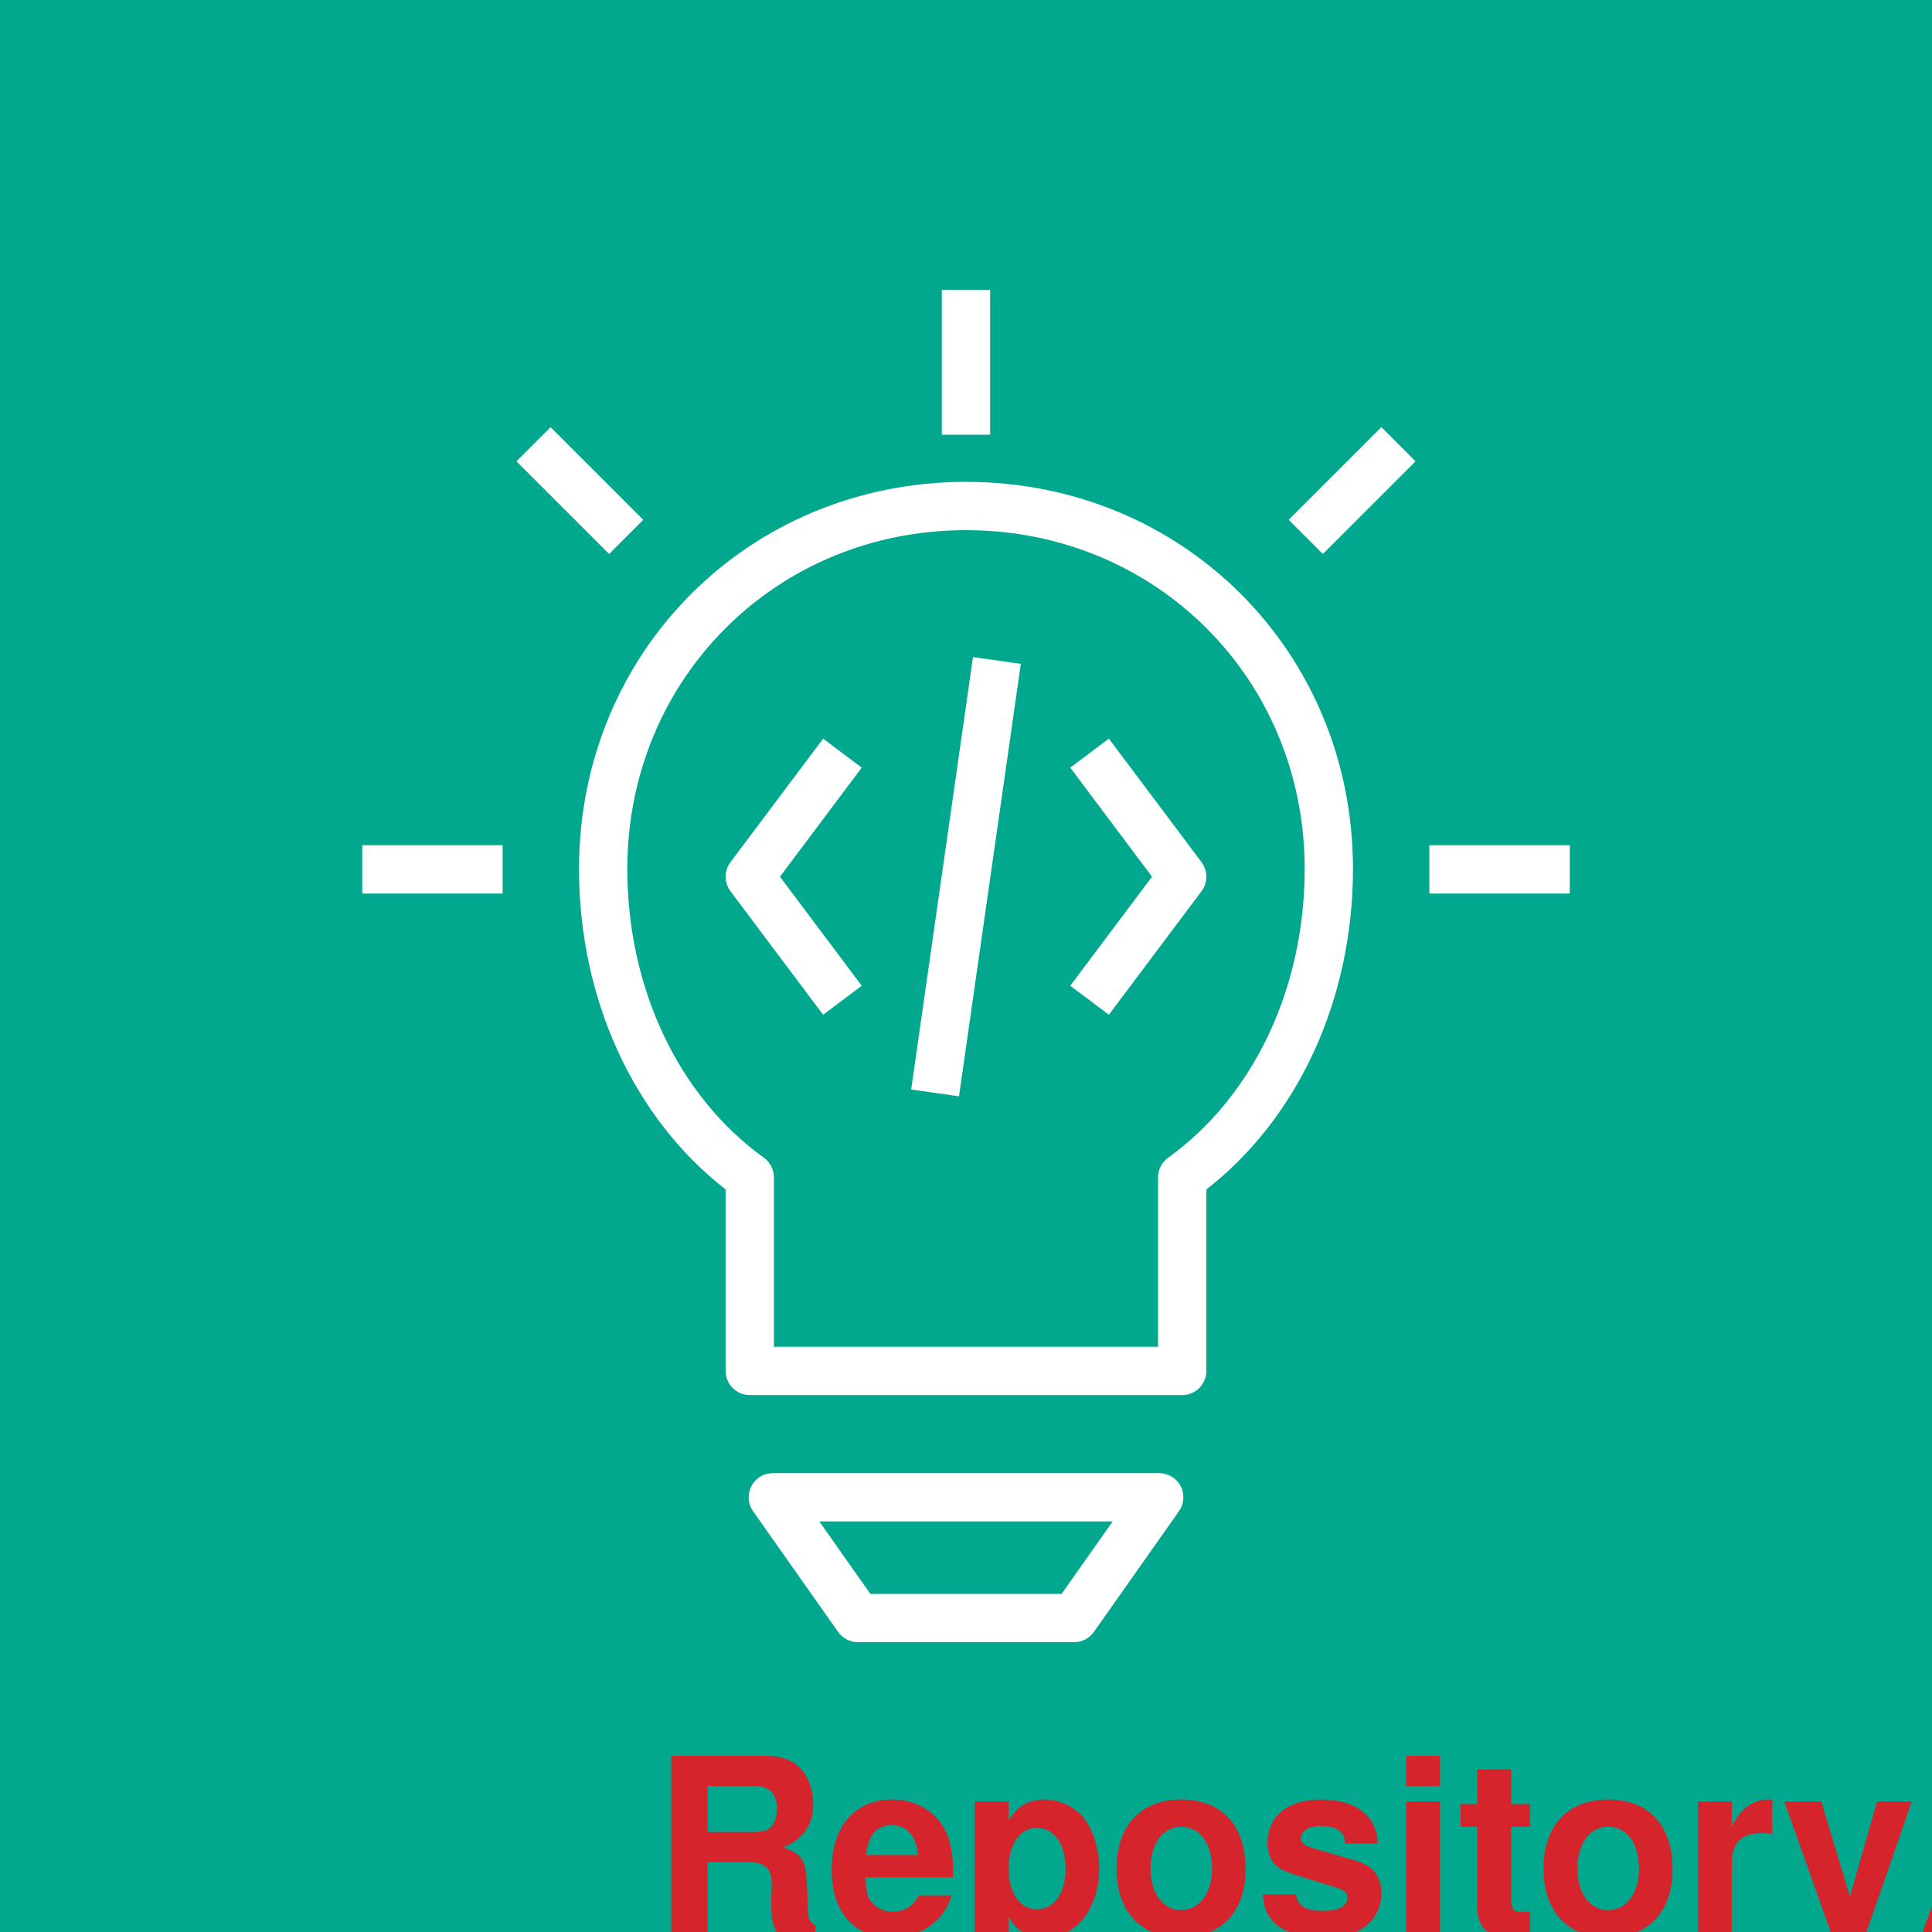
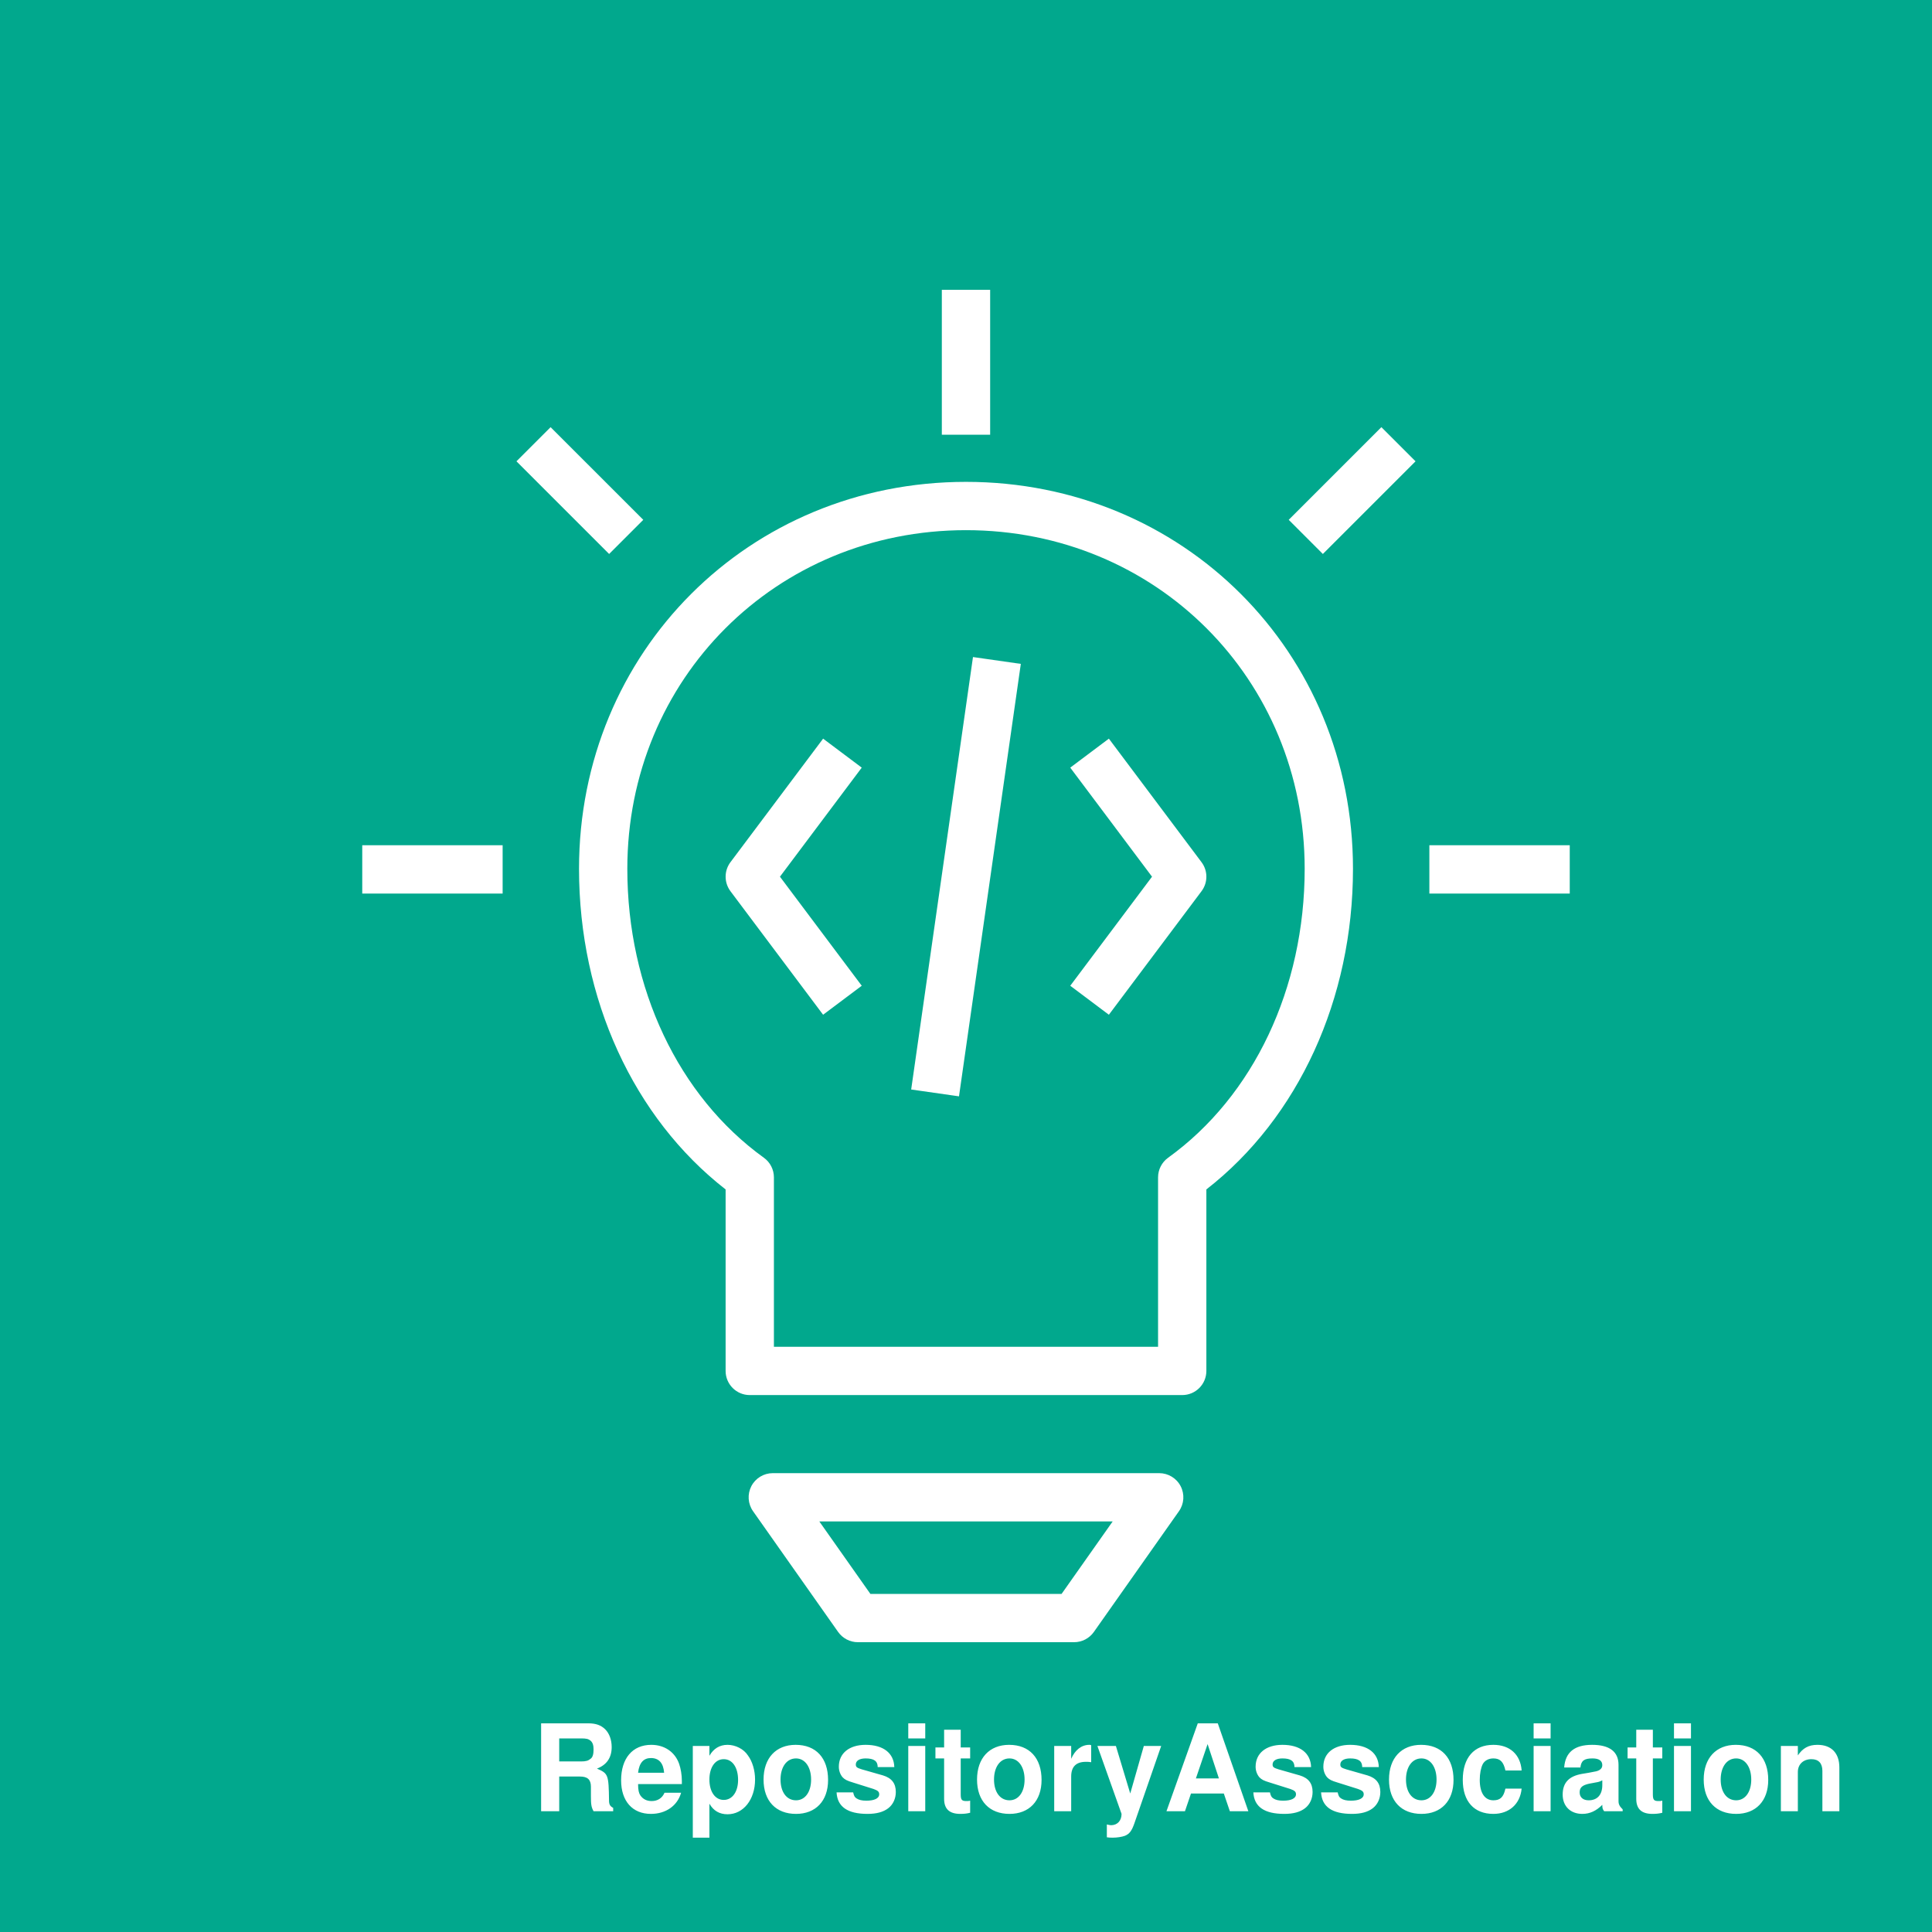
<svg xmlns="http://www.w3.org/2000/svg" width="80px" height="80px" viewBox="0 0 80 80" version="1.1">
  <g id="Icon-Architecture/64/Arch_Amazon-CodeGuru_64" stroke="none" stroke-width="1" fill="none" fill-rule="evenodd">
    <g id="Icon-Architecture-BG/64/Machine-Learning" fill="#01A88D">
      <rect id="Rectangle" x="0" y="0" width="80" height="80" />
    </g>
    <path d="M26.637,21.525 L22.799,17.688 L21.385,19.102 L25.223,22.939 L26.637,21.525 Z M58.615,19.102 L57.2,17.688 L53.363,21.525 L54.777,22.939 L58.615,19.102 Z M42.27,27.49 L40.289,27.207 L37.73,45.114 L39.71,45.397 L42.27,27.49 Z M49.753,36.902 C50.02,36.546 50.02,36.057 49.753,35.702 L45.916,30.586 L44.317,31.786 L47.703,36.302 L44.317,40.818 L45.916,42.018 L49.753,36.902 Z M35.683,40.818 L32.296,36.302 L35.683,31.786 L34.083,30.586 L30.246,35.702 C29.98,36.057 29.98,36.546 30.246,36.902 L34.083,42.018 L35.683,40.818 Z M33.927,63 L46.073,63 L43.958,66 L36.041,66 L33.927,63 Z M45.294,67.576 L48.818,62.576 C49.033,62.271 49.06,61.871 48.888,61.539 C48.716,61.208 48.373,61 48,61 L31.999,61 C31.626,61 31.283,61.208 31.112,61.539 C30.94,61.871 30.967,62.271 31.182,62.576 L34.705,67.576 C34.893,67.841 35.198,68 35.523,68 L44.477,68 C44.802,68 45.107,67.841 45.294,67.576 L45.294,67.576 Z M32.046,48.752 C32.046,48.43 31.892,48.128 31.631,47.94 C28.09,45.389 25.976,40.917 25.976,35.976 C25.976,28.113 32.136,21.953 39.999,21.953 C47.864,21.953 54.024,28.113 54.024,35.976 C54.024,40.917 51.909,45.389 48.368,47.94 C48.108,48.128 47.953,48.43 47.953,48.752 L47.953,55.767 L32.046,55.767 L32.046,48.752 Z M49.953,56.767 L49.953,49.252 C53.764,46.285 56.024,41.364 56.024,35.976 C56.024,26.991 48.986,19.953 39.999,19.953 C31.014,19.953 23.976,26.991 23.976,35.976 C23.976,41.364 26.236,46.285 30.046,49.252 L30.046,56.767 C30.046,57.319 30.493,57.767 31.046,57.767 L48.953,57.767 C49.506,57.767 49.953,57.319 49.953,56.767 L49.953,56.767 Z M59.187,37 L65,37 L65,35 L59.187,35 L59.187,37 Z M15,37 L20.813,37 L20.813,35 L15,35 L15,37 Z M38.999,18 L41,18 L41,12 L38.999,12 L38.999,18 Z" id="Amazon-CodeGuru_Icon_64_Squid" fill="#FFFFFF" />
-     <text transform="translate(17,70)" font-size="10" fill="#d6242d" font-family="Amazon Ember, Helvetica, Arial, sans-serif" font-weight="bold">
+     <text transform="translate(17,70)" font-size="5" fill="#FFFFFF" font-family="Amazon Ember, Helvetica, Arial, sans-serif" font-weight="bold">
      <tspan x="1em" dy="1em">RepositoryAssociation</tspan>
    </text>
  </g>
</svg>
